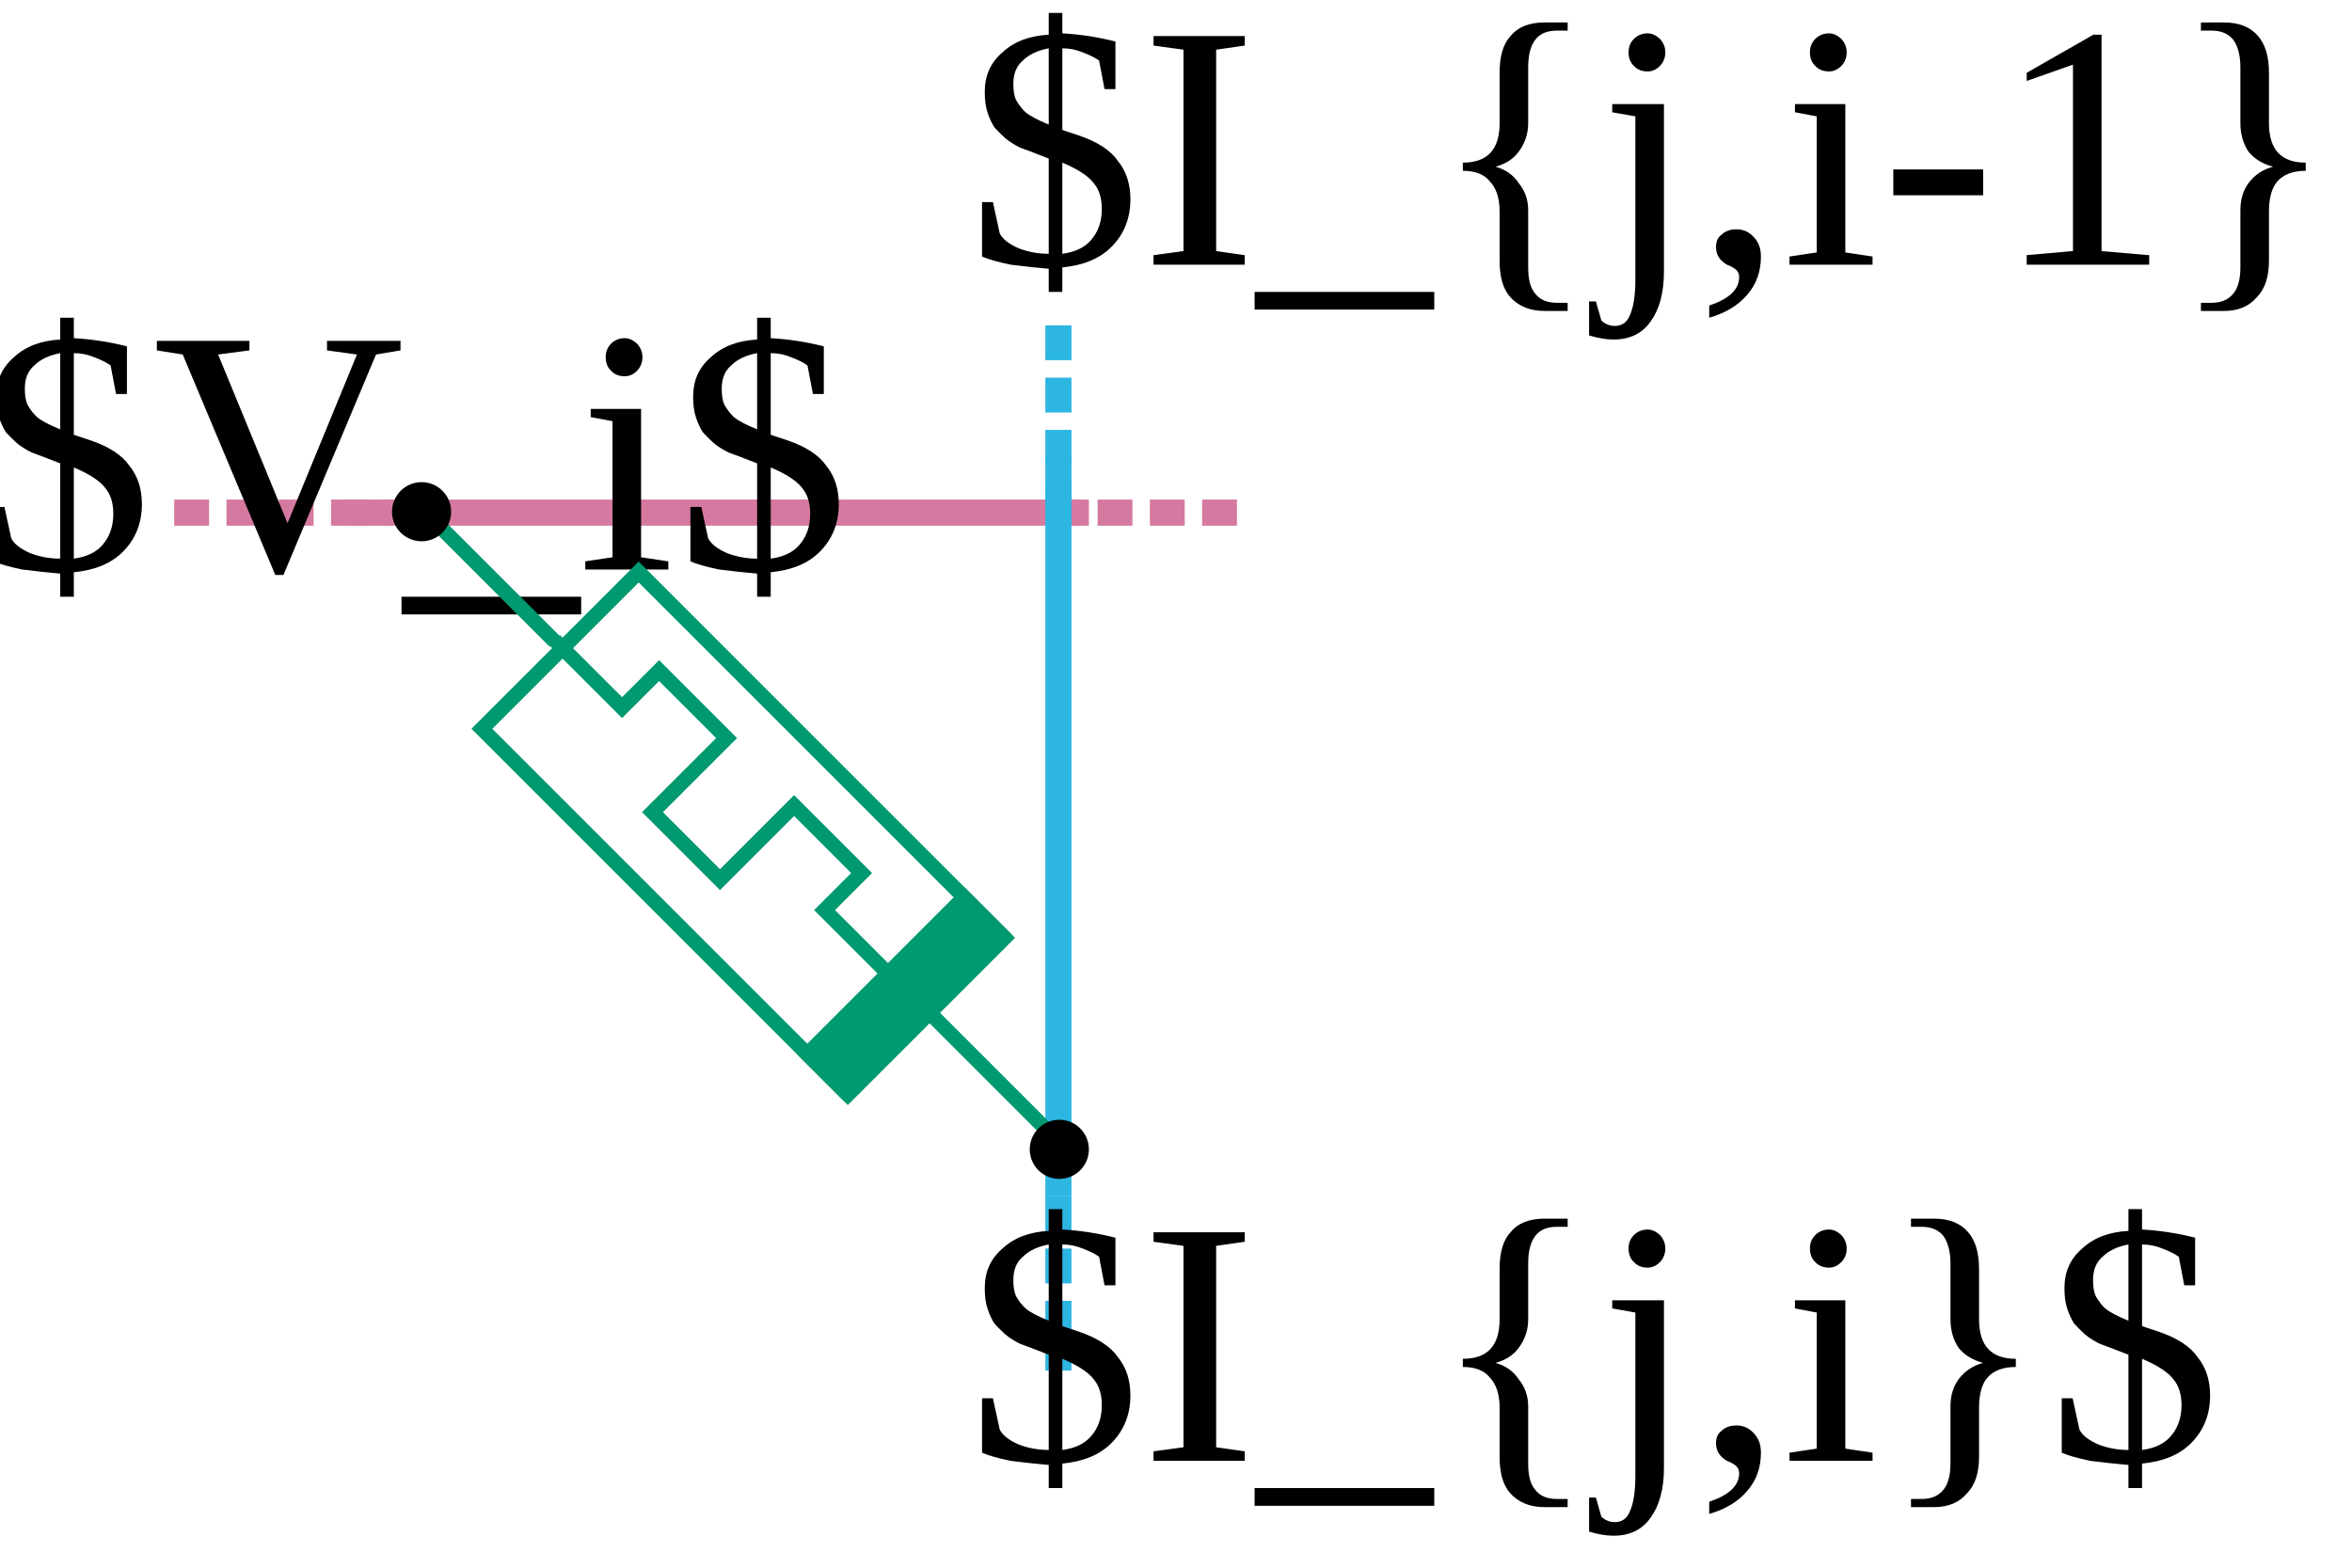
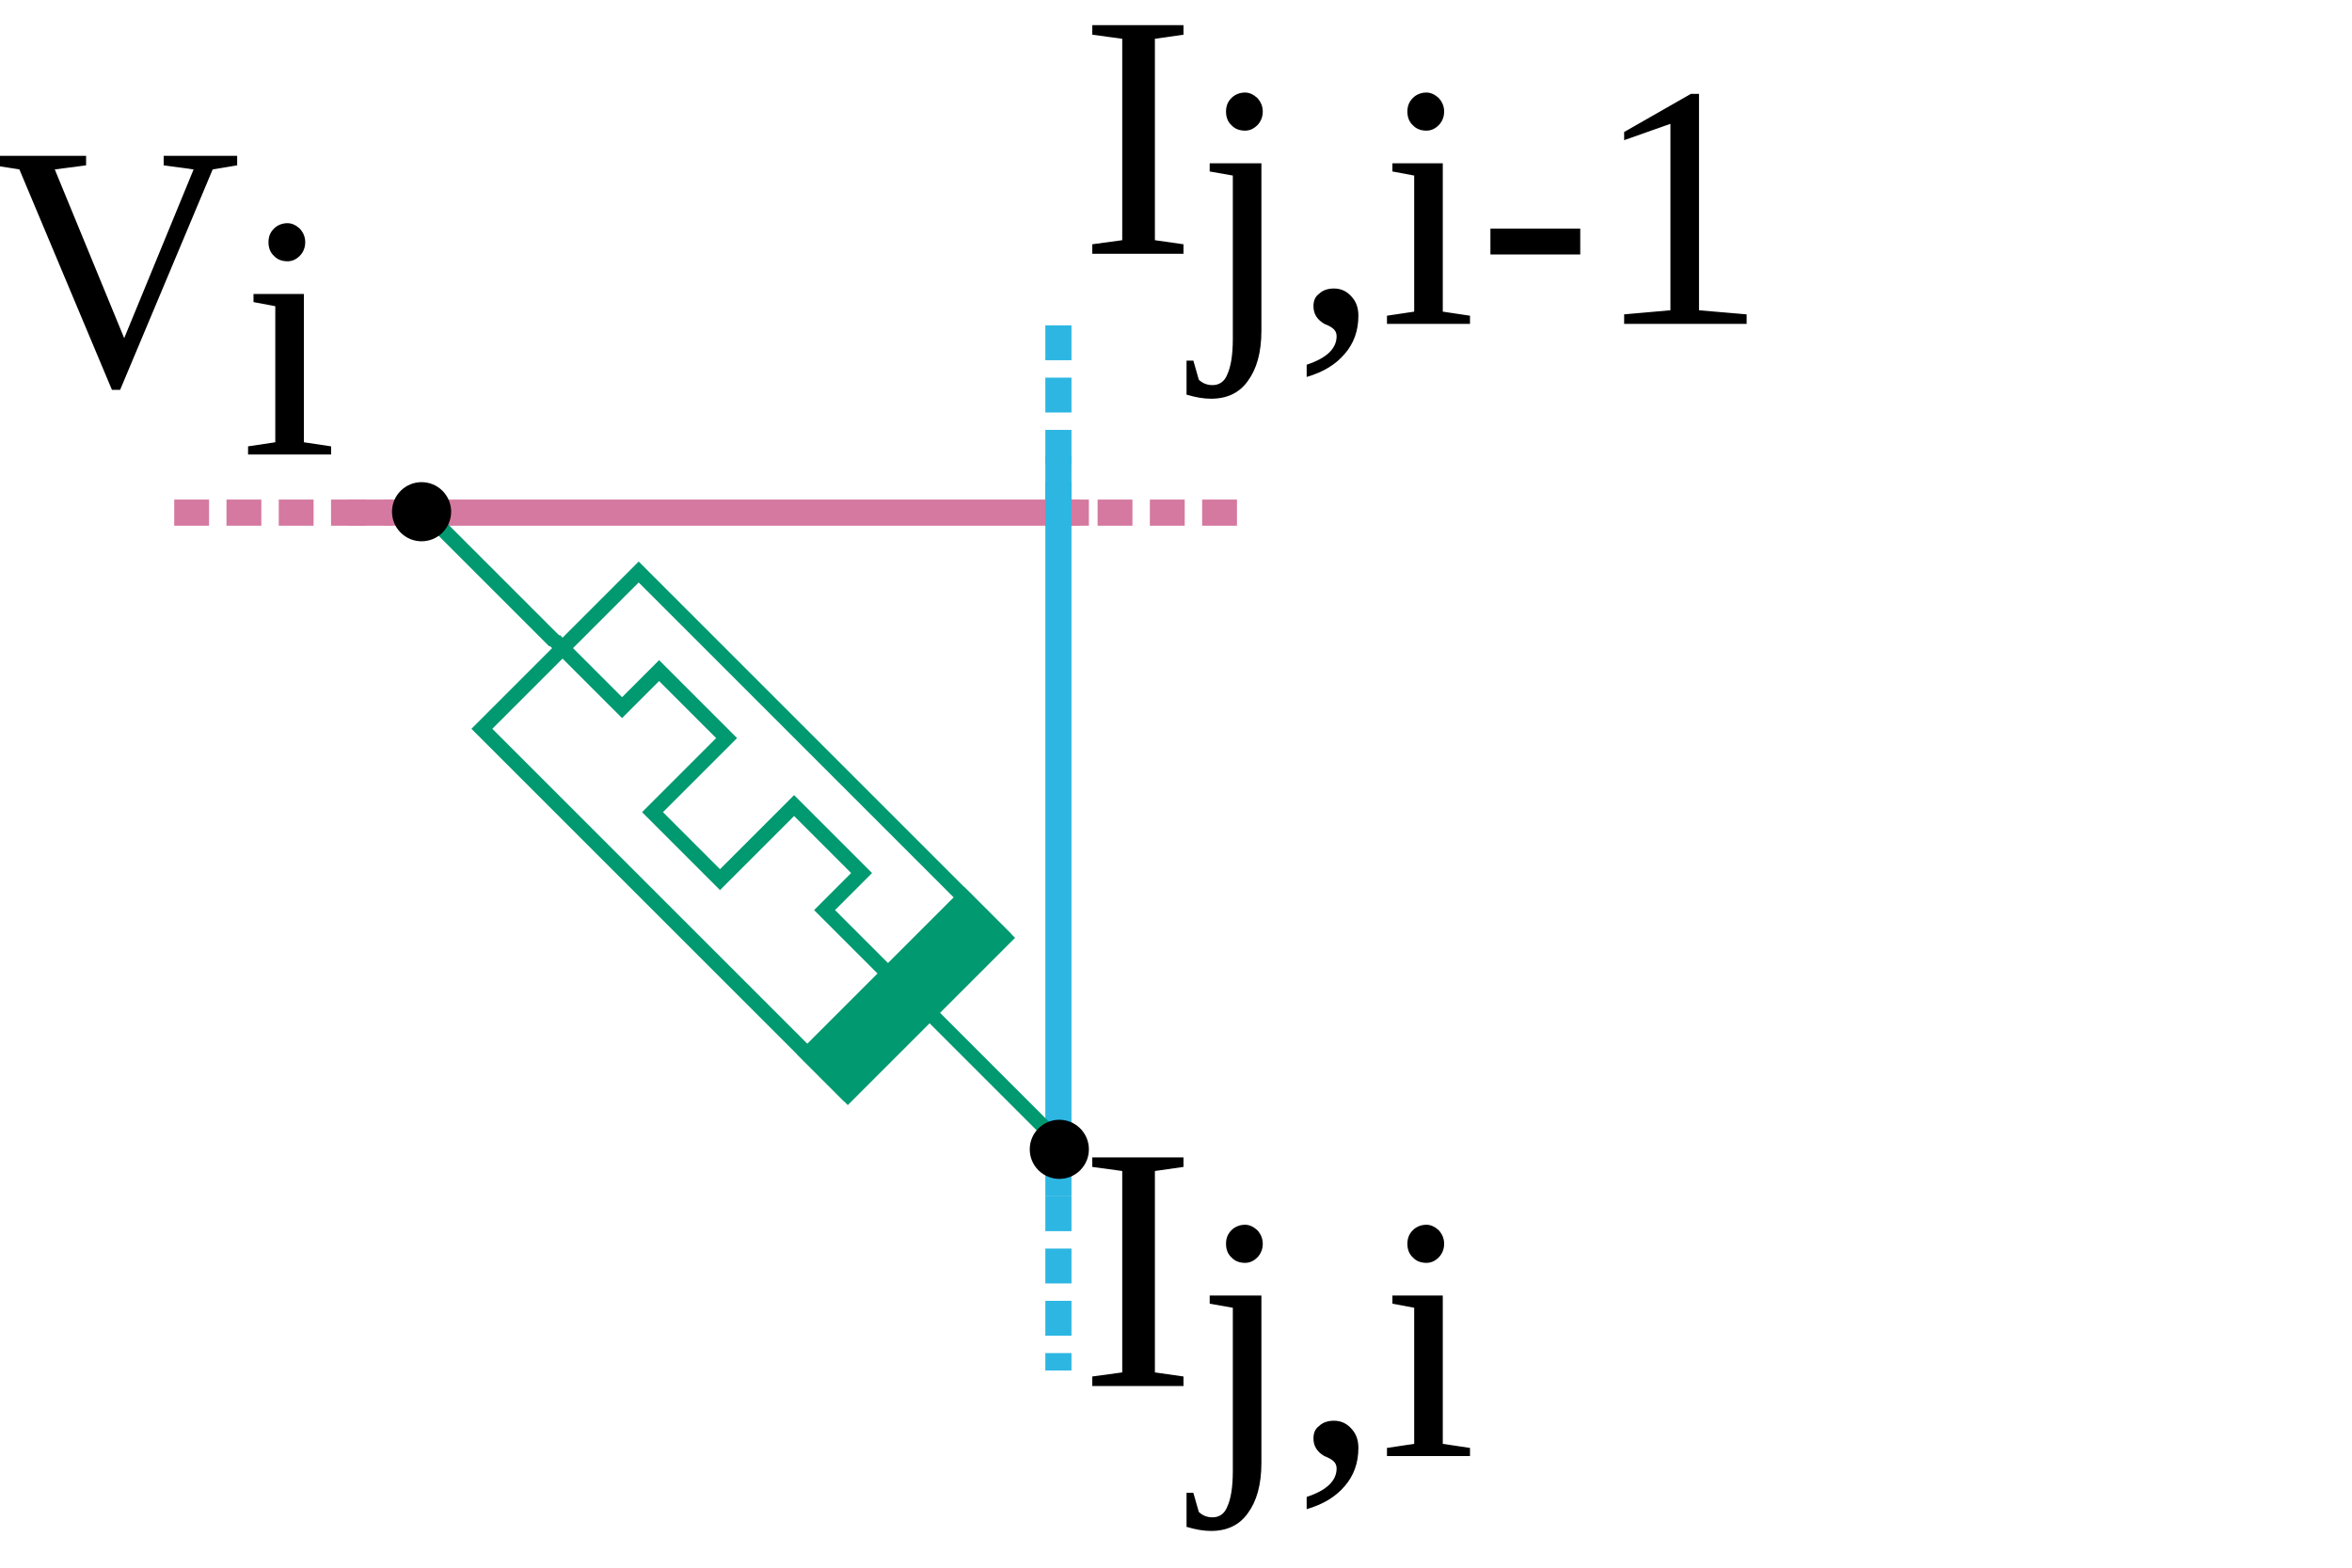
<svg xmlns="http://www.w3.org/2000/svg" width="27" height="18" version="1.1" viewBox="0 0 27 18" id="svg708" xml:space="preserve">
  <defs id="defs585" />
  <style id="style6" />
  <g id="voltLines" color="#d579a0">
    <line x1="4" y1="5.886" x2="12.5" y2="5.886" stroke="currentColor" id="V2" style="stroke-width:0.3;stroke-dasharray:none" />
    <line x1="12" y1="5.886" x2="14.3" y2="5.886" stroke="currentColor" id="V2end" stroke-width="0.3" stroke-dasharray="0.4, 0.2" />
    <line x1="2" y1="5.886" x2="4.5" y2="5.886" stroke="currentColor" id="V2begin" stroke-width="0.3" stroke-dasharray="0.4, 0.2" />
-     <text stroke="none" fill="#000000" font-size="4px" x="-0.248" y="6.536" id="textV2">$V_i$</text>
+     <text stroke="none" fill="#000000" font-size="4px" x="-0.12" y="4.416" id="textV2">V<tspan baseline-shift="sub" id="tspan480">i</tspan>
+     </text>
  </g>
  <g id="currentLines" color="#2db6e2">
    <line x1="12.15" y1="5.236" x2="12.15" y2="13.736" stroke="currentColor" id="I2" style="stroke-width:0.3;stroke-dasharray:none" />
    <line x1="12.15" y1="3.736" x2="12.15" y2="5.736" stroke="currentColor" id="I2begin" stroke-width="0.3" stroke-dasharray="0.4, 0.2" />
    <line x1="12.15" y1="13.736" x2="12.15" y2="15.736" stroke="currentColor" id="I2end" stroke-width="0.3" stroke-dasharray="0.4, 0.2" />
-     <text stroke="none" fill="#000000" font-size="4px" x="11.1" y="3.036" id="textIx-1">$I_{j,i-1}$</text>
-     <text stroke="none" fill="#000000" font-size="4px" x="11.1" y="16.772" id="textIx">$I_{j,i}$</text>
+     <text stroke="none" fill="#000000" font-size="4px" x="12.4" y="2.916" id="textIx-1">I<tspan baseline-shift="sub" id="tspan487">j,i-1</tspan>
+     </text>
+     <text stroke="none" fill="#000000" font-size="4px" x="12.4" y="15.916" id="textIx">I<tspan baseline-shift="sub" id="tspan490">j,i</tspan>
+     </text>
  </g>
  <g id="memristor2_2" color="#009970" transform="matrix(0.1200177,-0.1200177,0.1200177,0.1200177,3.639284,6.595568)">
    <path style="fill:none;fill-rule:evenodd;stroke:currentColor;stroke-width:1px;stroke-linecap:butt;stroke-linejoin:miter;stroke-opacity:1" d="m 8.217,14.504 v 6.456 h 3.543 v 6.456 H 4.673 v 6.456 h 7.087 v 6.456 H 8.217 v 6.456" id="center-67-2-0-6" />
    <rect stroke="currentColor" stroke-width="1" fill="currentColor" id="inter-5-6-6-26" width="15" height="3.5" x="0.5" y="46.394" />
    <rect stroke="currentColor" stroke-width="1" fill="none" id="outer-3-1-3-1" width="15" height="35" x="0.5" y="15.267" />
    <line x1="8.165" x2="8.165" y1="0.378" y2="14.551" stroke="currentColor" stroke-width="1" id="pos-5-8-2-8" />
    <line x1="8.325" x2="8.325" y1="50.648" y2="64.822" stroke="currentColor" stroke-width="1" id="neg-6-7-0-7" />
    <circle id="posPin-29-9" class="pin" cx="8" cy="2" r="2" />
    <circle class="pin" id="negPin-1-2" cx="8" cy="63" r="2" />
  </g>
</svg>
